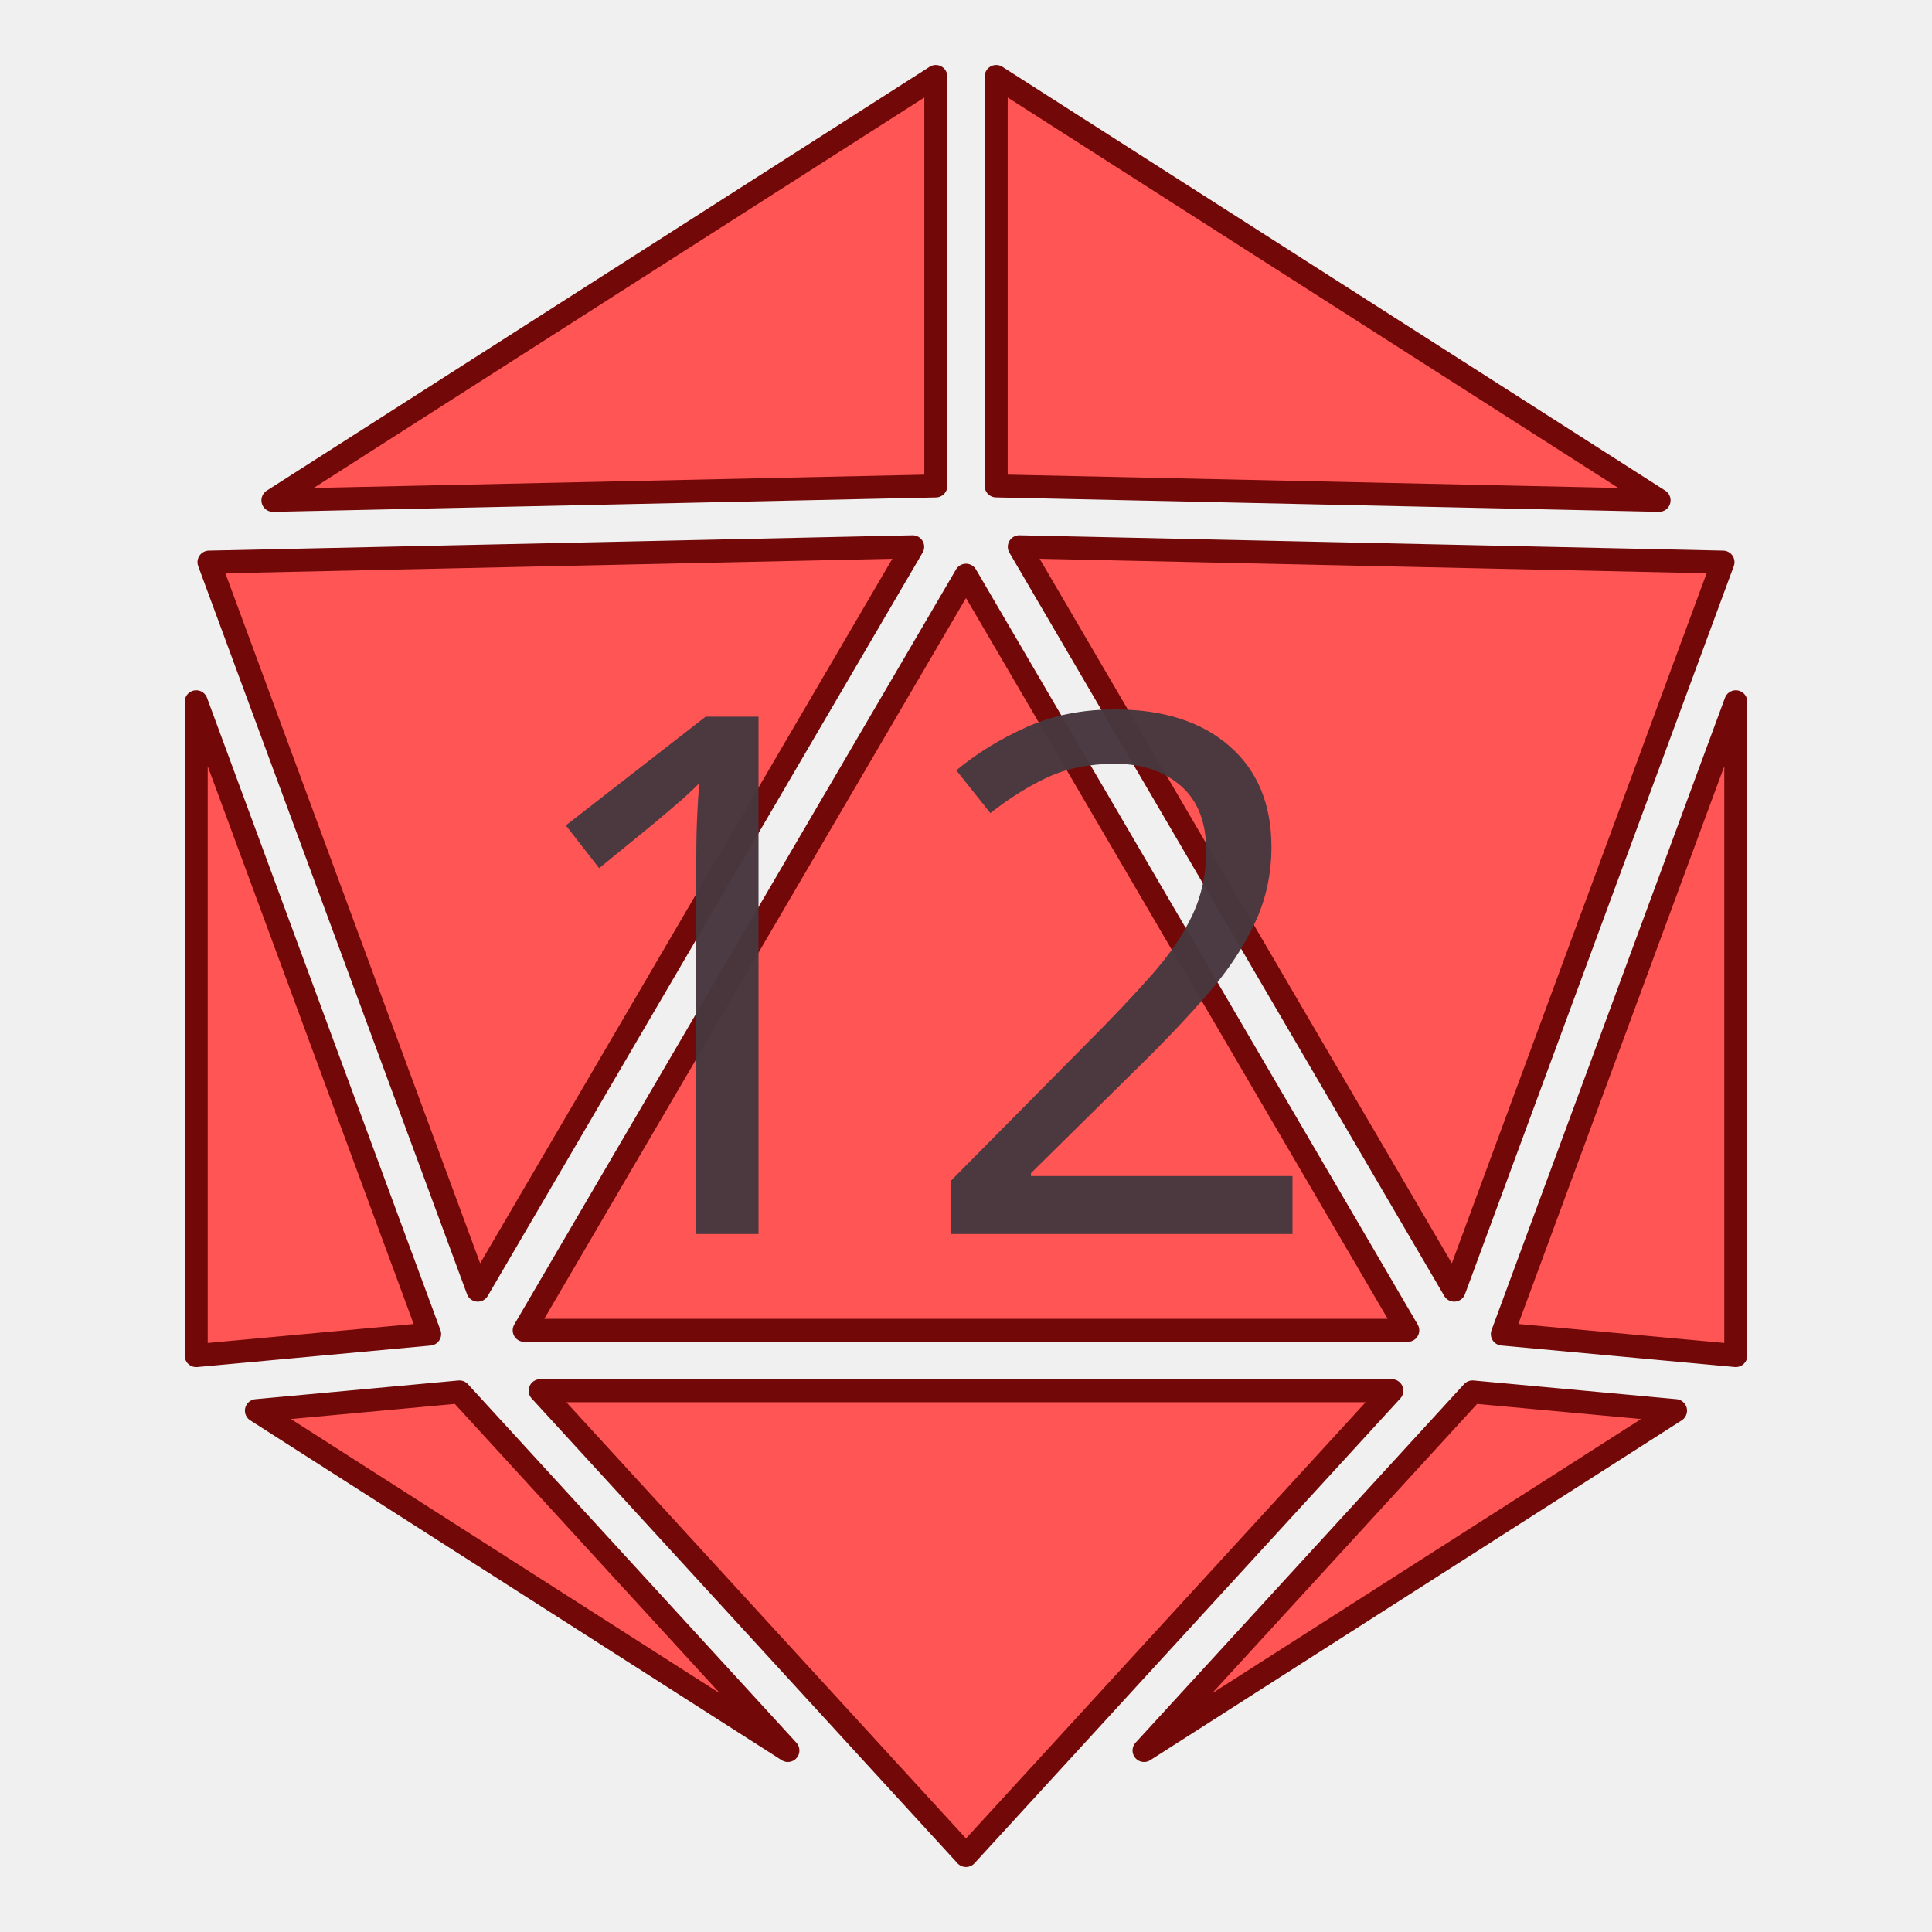
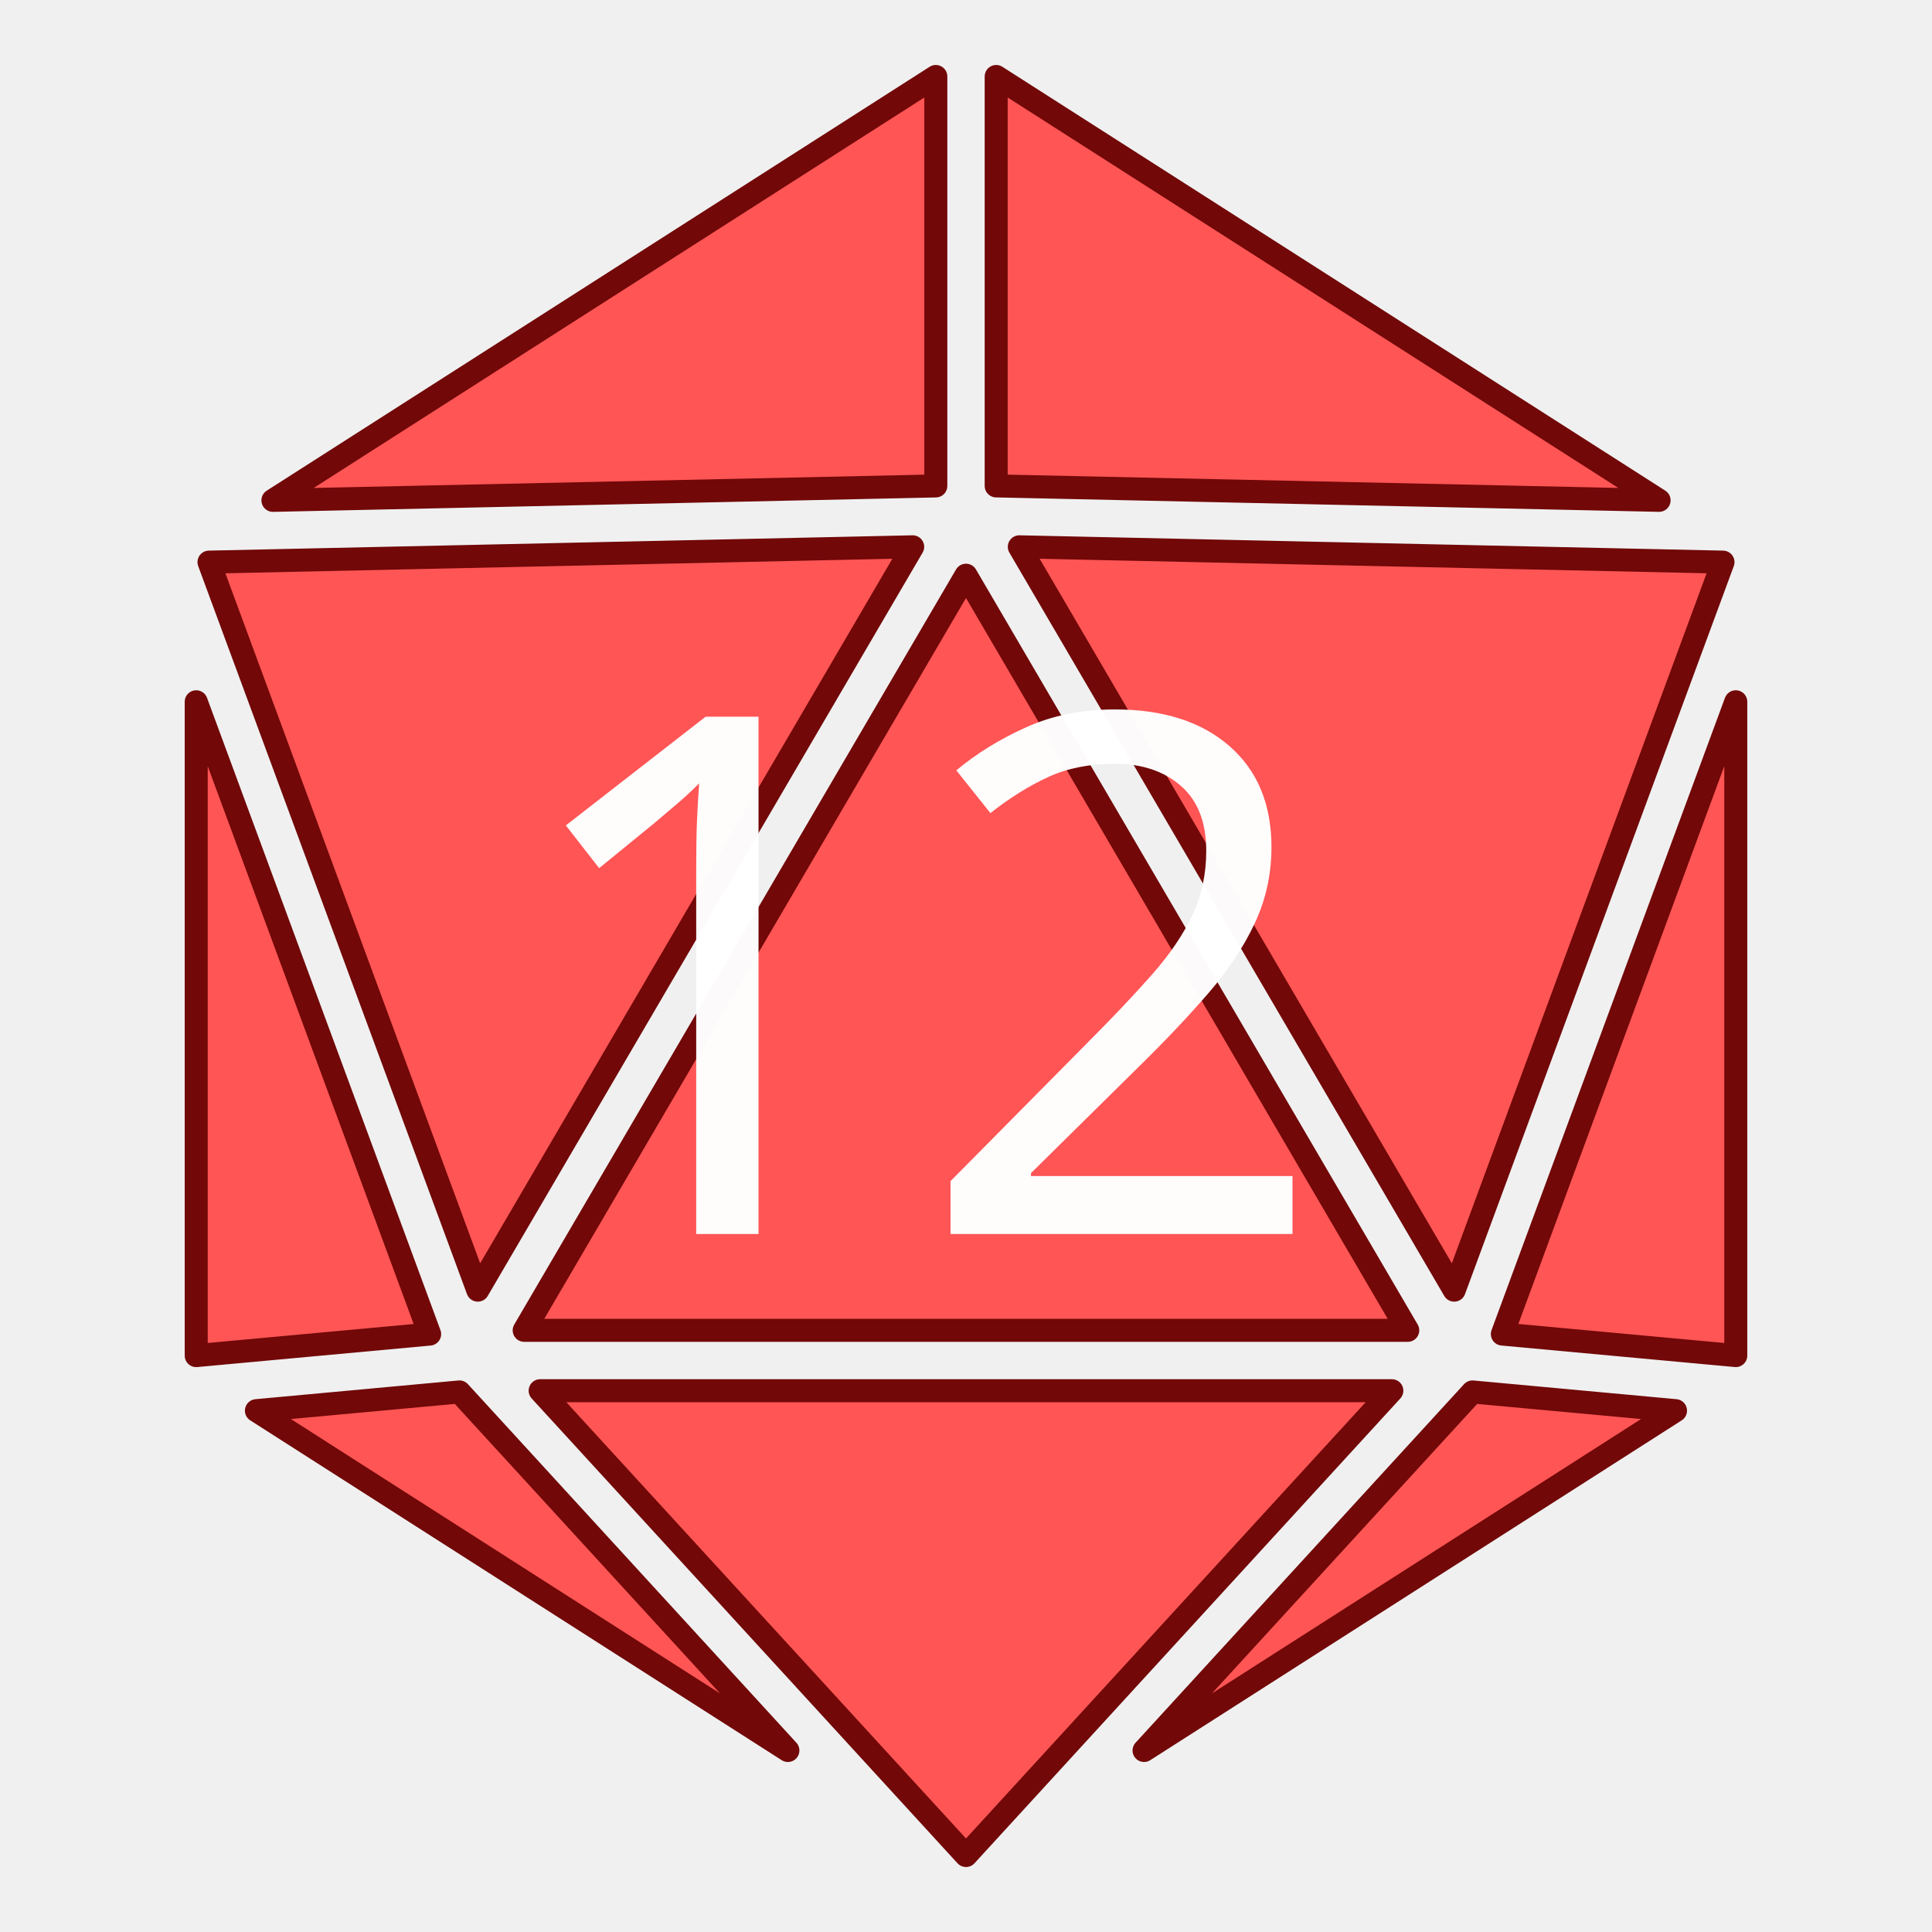
<svg xmlns="http://www.w3.org/2000/svg" version="1.1" viewBox="0 0 512 512">
  <path d="m248 20.27-175.67 112.33 175.67-3.823zm16 0v108.5l175.67 3.823zm-22.131 124.64-186.48 4.06 71.23 192.93zm28.26 0 115.25 196.99 71.23-192.93zm-14.13 7.53-117.08 200.11h234.15zm-204 33.539v173.27l61.86-5.703zm408 0-61.86 167.56 61.86 5.703zm-316.85 182.57 112.85 123.18 112.85-123.18zm-21.394 0.33-53.797 4.96 140.84 90.057zm268.48 0c-87.047 95.017 0 0-87.047 95.017l140.84-90.058z" fill="#f55" stroke="#720808" stroke-linecap="round" stroke-linejoin="round" stroke-width="6.1" style="paint-order:markers fill stroke" />
  <text x="132.859" y="327.024" fill="#48373e" font-family="sans-serif" font-size="85.333px" letter-spacing="0px" opacity=".98" word-spacing="0px" style="line-height:1.25" xml:space="preserve">
-     <tspan x="132.859" y="327.024" fill="#48373e" font-size="192px">12</tspan>
+     <tspan x="132.859" y="327.024" fill="#fff" font-size="192px">12</tspan>
  </text>
</svg>
